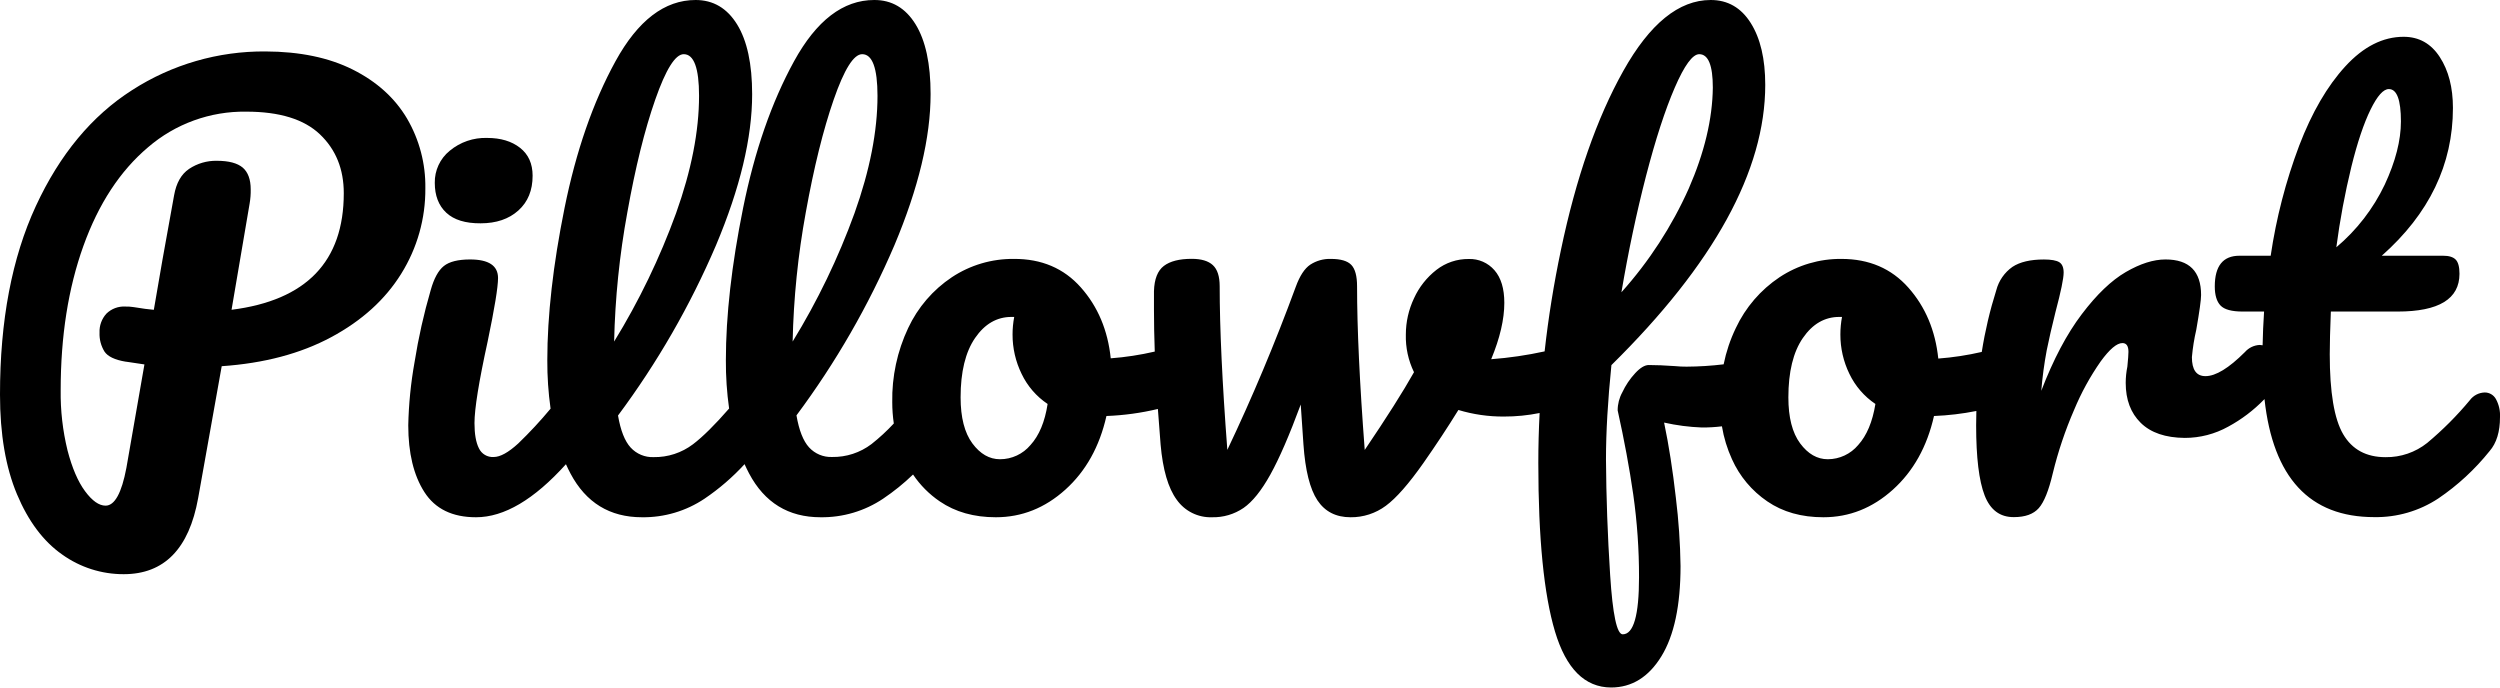
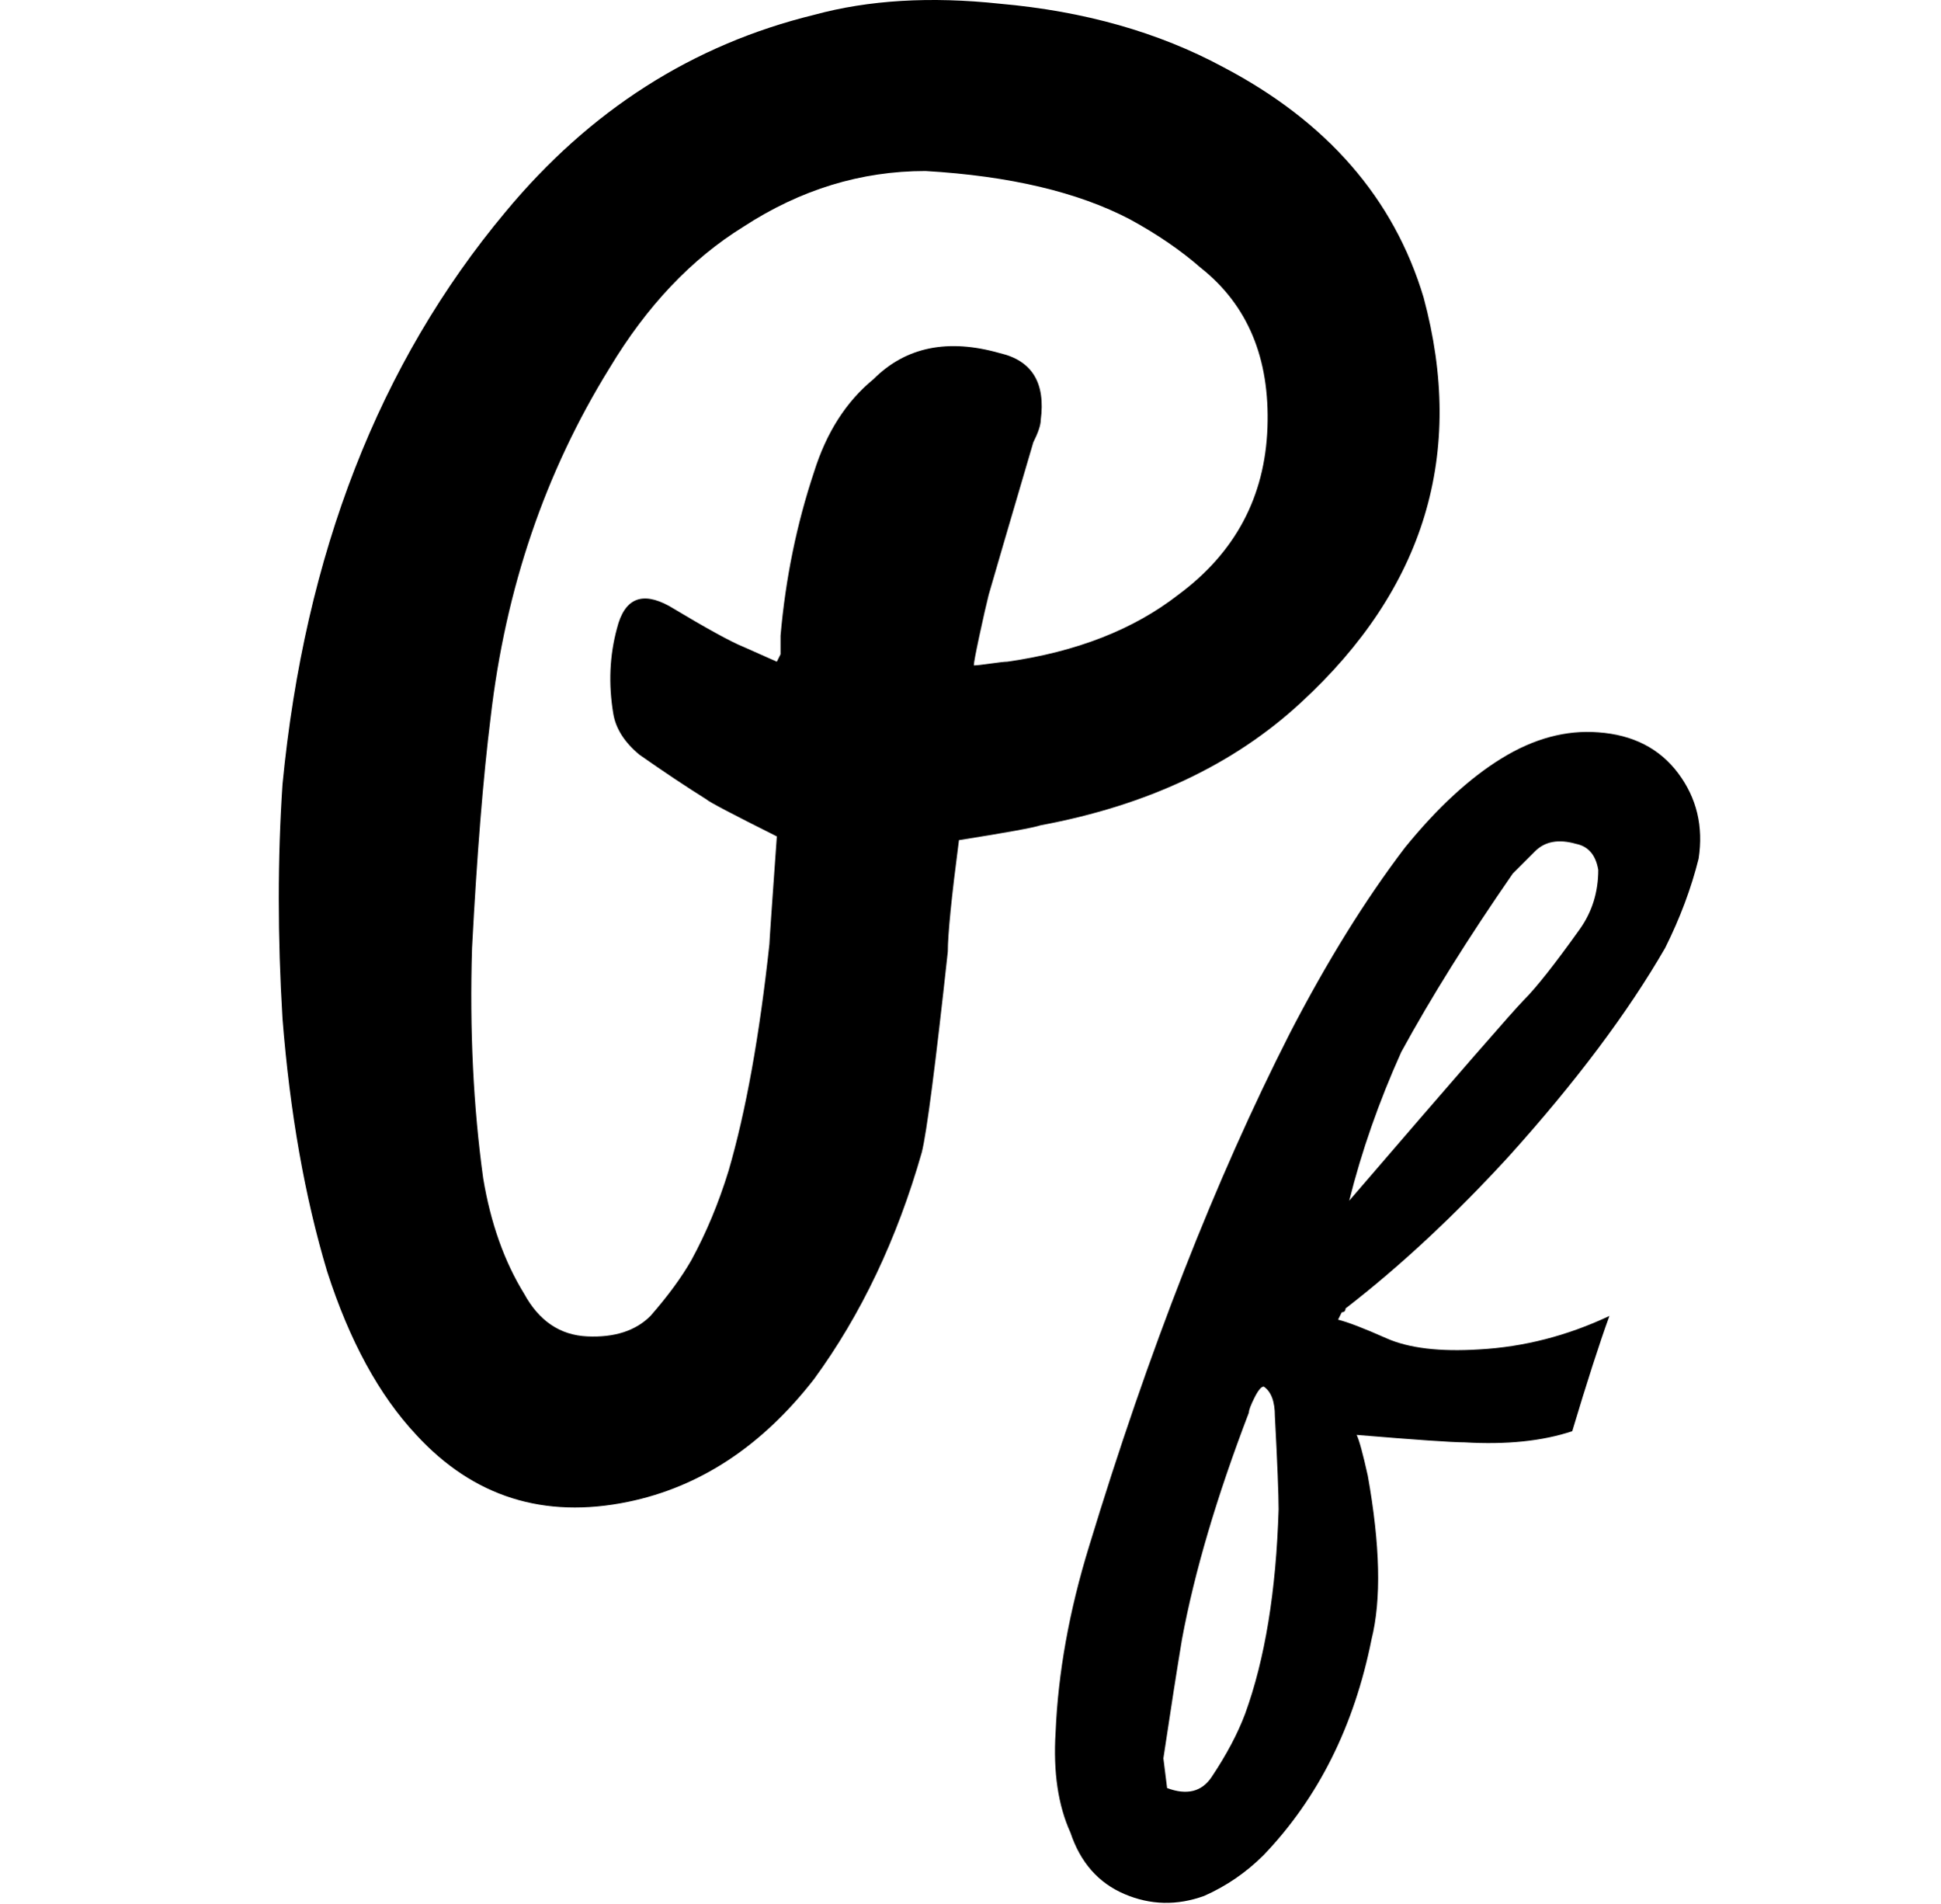
- <svg xmlns="http://www.w3.org/2000/svg" width="920" height="253" viewBox="0 0 920 253">
-   <path d="M149.78,43.61q-6.75-11.38-19.95-18T97.7,18.93A89.35,89.35,0,0,0,48.65,33.14Q26.39,47.33,13.19,75.84T0,145.23Q0,167,6.25,181.89t16.61,22.16a38.7,38.7,0,0,0,22.67,7.25q22.35,0,27.39-28l8.67-48.54q23.37-1.6,40.29-10.68t25.78-23.36a58.52,58.52,0,0,0,8.87-31.43A49.39,49.39,0,0,0,149.78,43.61ZM85.21,114l6.65-39.08a27.42,27.42,0,0,0,.4-5.23q0-5.45-2.92-8c-2-1.68-5.13-2.52-9.57-2.52A17.82,17.82,0,0,0,69.6,62.14q-4.34,2.92-5.54,9.77-4.83,26.4-7.45,42.1c-1.75-.13-4.23-.47-7.46-1a17.11,17.11,0,0,0-3-.2,9.22,9.22,0,0,0-7,2.62,9.75,9.75,0,0,0-2.52,7,12.27,12.27,0,0,0,1.82,6.95c1.21,1.81,3.82,3.06,7.85,3.73q-1-.19,6.85,1l-6.64,38.08q-2.62,13.89-7.66,13.89c-2.42,0-4.93-1.77-7.56-5.33s-4.76-8.56-6.44-15a88.19,88.19,0,0,1-2.52-22.16q0-29.81,8.36-53.08T54.49,54.19a54.12,54.12,0,0,1,36.16-13.1q18.33,0,27.1,8.36t8.76,21.66Q126.51,108.78,85.21,114Z" />
-   <path d="M176.87,82.18q8.65,0,13.9-4.73T196,64.66q0-6.64-4.63-10.27t-12.09-3.63a20.52,20.52,0,0,0-13.8,4.73A14.88,14.88,0,0,0,160,67.28q0,7.05,4.23,11T176.87,82.18Z" />
-   <path d="M918.49,146.84a4.66,4.66,0,0,0-4.13-2.41,7.06,7.06,0,0,0-5.44,2.82A122.19,122.19,0,0,1,893.21,163a24.06,24.06,0,0,1-15.31,5.24q-10.68,0-15.62-8.46t-4.93-29.41q0-5.64.4-15.72h24.58q22.75,0,22.76-13.89,0-3.82-1.41-5.24t-4.63-1.41H876.49q26.18-23.16,26.19-54.39,0-11.28-4.84-18.73t-13.3-7.45q-11.47,0-21.45,10.87t-17,29.21a195.89,195.89,0,0,0-10.48,40.49H824.11q-9.06,0-9.07,11.28,0,4.83,2.12,7.05c1.41,1.48,4.13,2.21,8.16,2.21h7.86q-.42,6.26-.54,12.41a5.4,5.4,0,0,0-1.07-.12,7.71,7.71,0,0,0-5.44,2.62q-8.86,8.86-14.51,8.86c-3.36,0-5-2.34-5-7a73.17,73.17,0,0,1,1.61-10.07Q810,111.2,810,108.57q0-13.09-13.09-13.09-6.64,0-14.61,4.63T766.1,115.62q-8.26,10.88-14.91,28.2a144.49,144.49,0,0,1,2-14.9q1.21-6,3.23-14.1,3-11.28,3-14.51c0-1.88-.54-3.15-1.61-3.82s-3-1-5.64-1q-7.46,0-11.59,2.72a15.17,15.17,0,0,0-5.94,8.56,155.72,155.72,0,0,0-5.35,22.74,106.44,106.44,0,0,1-16,2.44q-1.62-15.51-11-26.09T677.66,95.28A40.56,40.56,0,0,0,654.9,102a45.93,45.93,0,0,0-16.12,18.73,56.45,56.45,0,0,0-4.48,13.34,119.12,119.12,0,0,1-13.65.86,40,40,0,0,1-4.23-.2q-5.64-.4-9.67-.4c-1.48,0-3.15,1-5,3a27.32,27.32,0,0,0-4.74,7.05,13.72,13.72,0,0,0-1.71,6.64q3.63,16.32,5.74,31a213.39,213.39,0,0,1,2.12,30.41q0,21-6,21-3.23,0-4.63-21.86T591,169q0-14.9,2-34.64,56.61-55.8,56.61-103.14,0-14.29-5.34-22.76T629.52,0Q612,0,597.38,26.09T574.42,92q-3.95,18.78-6,37.31a141.8,141.8,0,0,1-19.66,2.88q4.83-11.68,4.83-20.75,0-7.85-3.63-12a12,12,0,0,0-9.46-4.13,19,19,0,0,0-11.89,4,27.87,27.87,0,0,0-8.26,10.47,31.07,31.07,0,0,0-3,13.3,29.9,29.9,0,0,0,3,13.89q-6,10.68-18.13,28.61-2.82-37.07-2.82-60.23,0-5.64-2.11-7.86t-7.56-2.21a13.14,13.14,0,0,0-7.55,2.11q-3.14,2.11-5.34,8.16-11.49,31.23-25.18,60-2.82-37.07-2.82-60.23c0-3.63-.84-6.21-2.52-7.76s-4.27-2.31-7.76-2.31q-6.84,0-10.27,2.62t-3.63,9.26v7c0,4.8.1,9.9.29,15.25a107.24,107.24,0,0,1-16.2,2.48q-1.61-15.51-11-26.09T373.08,95.28A40.59,40.59,0,0,0,350.31,102a45.84,45.84,0,0,0-16.11,18.73,61.44,61.44,0,0,0-5.85,27.29,54.11,54.11,0,0,0,.57,7.82,71.61,71.61,0,0,1-8.22,7.59,23.32,23.32,0,0,1-14.5,4.74,10.9,10.9,0,0,1-8.46-3.53q-3.23-3.53-4.64-11.78a307.35,307.35,0,0,0,36.06-62.65q13.3-31.62,13.3-55.59,0-16.72-5.54-25.69T321.71,0Q304.58,0,292.2,22.56t-18.74,54q-6.34,31.42-6.34,56a123.53,123.53,0,0,0,1.19,17.78q-7.9,9.06-13.28,13.14a23.32,23.32,0,0,1-14.5,4.74,10.9,10.9,0,0,1-8.46-3.53q-3.23-3.53-4.64-11.78a307.35,307.35,0,0,0,36.06-62.65q13.31-31.62,13.3-55.59,0-16.72-5.54-25.69T256,0q-17.13,0-29.51,22.56t-18.74,54q-6.34,31.42-6.34,56a124.08,124.08,0,0,0,1.2,17.83,158.16,158.16,0,0,1-11.88,12.79q-5.45,5-9.06,5a5.6,5.6,0,0,1-5.44-3.23q-1.62-3.21-1.62-9.26,0-7.86,4.84-30,3.82-18.31,3.83-23.36,0-6.85-10.28-6.85-6.64,0-9.67,2.42t-4.83,8.86a215.77,215.77,0,0,0-5.94,26.49,149.78,149.78,0,0,0-2.32,23.26q0,15.31,5.94,24.58t19,9.26q15.5,0,33.09-19.52c.53,1.17,1.07,2.31,1.66,3.41q8.55,16.11,26.29,16.11a40.38,40.38,0,0,0,23.06-6.84A83.1,83.1,0,0,0,274,170.81c.53,1.18,1.08,2.32,1.67,3.43q8.55,16.11,26.29,16.11A40.38,40.38,0,0,0,325,183.51,80.5,80.5,0,0,0,336,174.62a36.56,36.56,0,0,0,9.83,9.89q8.57,5.85,20.65,5.84,14.29,0,25.58-10.17t15.11-27.09a97.24,97.24,0,0,0,18.93-2.59q.43,6.33,1,13.06,1.21,13.91,5.94,20.35a15.25,15.25,0,0,0,13,6.44,19.75,19.75,0,0,0,11.58-3.42q4.94-3.42,9.87-12.29t11.18-25.78l1,14.7q1,14.31,5.14,20.55T497,190.35a21.37,21.37,0,0,0,13-4.23q5.73-4.23,13.8-15.71,7.05-10.07,12.89-19.54a56.61,56.61,0,0,0,16.72,2.42,65.8,65.8,0,0,0,13.17-1.3q-.48,9.24-.48,18.42,0,41.49,6.14,62T592.85,253q11.49,0,18.54-11.48t7.05-33.24a233.1,233.1,0,0,0-1.72-25.08Q615,168,612.39,155.51a76.68,76.68,0,0,0,13.9,1.81,59.65,59.65,0,0,0,7.38-.43,48,48,0,0,0,3.7,12.11,37.09,37.09,0,0,0,13,15.51q8.55,5.85,20.64,5.84,14.31,0,25.59-10.17t15.11-27.09a99.73,99.73,0,0,0,15.59-1.85c0,1.75-.08,3.51-.08,5.27q0,17.73,3.12,25.79t10.78,8q6.24,0,9.16-3.32t5.14-12.79a143.83,143.83,0,0,1,7.86-23.37,94.12,94.12,0,0,1,9.77-17.82c3.28-4.5,5.94-6.75,8-6.75,1.48,0,2.22,1.07,2.22,3.22,0,.94-.14,2.76-.4,5.44a30.19,30.19,0,0,0-.61,6q0,9.27,5.54,14.71T804,161.15A32.9,32.9,0,0,0,820,157a54.56,54.56,0,0,0,13.2-10,.93.93,0,0,1,.13-.15q4.74,43.44,40.36,43.45a41.56,41.56,0,0,0,23.57-6.84A85.83,85.83,0,0,0,916.17,166q3.83-4.42,3.83-12.49A12.5,12.5,0,0,0,918.49,146.84Zm-53.18-85.5q3.32-13.4,7.05-21t6.75-7.56q4.42,0,4.43,11.89,0,10.47-5.95,23.26a68.8,68.8,0,0,1-17.82,23.07A277.77,277.77,0,0,1,865.31,61.34ZM605.74,64.76Q611,44.51,616.32,32.23t9-12.29q5,0,5,12.29-.2,17.33-8.86,37.16a147.14,147.14,0,0,1-24.78,38.17Q600.51,85,605.74,64.76ZM230.86,78.16q4.42-24.78,10.27-41.5t10.48-16.72q5.64,0,5.64,15.31,0,19.55-8.46,43.21A259.14,259.14,0,0,1,226,125.69,299.78,299.78,0,0,1,230.86,78.16Zm65.67,0Q301,53.38,306.8,36.66t10.48-16.72q5.63,0,5.64,15.31,0,19.55-8.46,43.21a259.14,259.14,0,0,1-22.77,47.23A299.78,299.78,0,0,1,296.53,78.16Zm82.69,85.61A14.61,14.61,0,0,1,368,169q-5.85,0-10.17-5.84t-4.33-16.92q0-14.1,5.33-21.86t13.4-7.75h1a34.35,34.35,0,0,0-.61,6.45,32.72,32.72,0,0,0,3.33,14.5,27.69,27.69,0,0,0,9.57,11.08Q384,158.53,379.22,163.77Zm304.59,0A14.62,14.62,0,0,1,672.63,169q-5.85,0-10.18-5.84t-4.33-16.92q0-14.1,5.34-21.86t13.4-7.75h1a35.19,35.19,0,0,0-.6,6.45,32.85,32.85,0,0,0,3.32,14.5,27.84,27.84,0,0,0,9.57,11.08Q688.55,158.53,683.81,163.77Z" />
+ <svg xmlns="http://www.w3.org/2000/svg" version="1.1" viewBox="-10 0 522 512">
+   <path fill="currentColor" d="M248 226q-3 23 -3 30q-5 46 -7 54q-10 35 -29 61q-21 27 -50 33q-34 7 -57 -18q-15 -16 -24 -44q-9 -30 -12 -68q-2 -33 0 -63q9 -93 60 -154q34 -41 83 -53q22 -6 50 -3q34 3 60 17q42 22 54 62q17 63 -33 109q-27 25 -70 33q-3 1 -22 4zM199 225q-18 -9 -19 -10 q-8 -5 -18 -12q-6 -5 -7 -11q-2 -12 1 -23q3 -12 14 -6q15 9 20 11l9 4l1 -2v-5q2 -23 9 -44q5 -16 16 -25q13 -13 34 -7q13 3 11 18q0 2 -2 6q-10 34 -12 41q-1 4 -2.5 11t-1.5 8q1 0 4.5 -0.5t4.5 -0.5q28 -4 46 -18q23 -17 24 -45t-18 -43q-8 -7 -19 -13q-21 -11 -55 -13 q-26 0 -49 15q-21 13 -36 38q-26 42 -32 94q-3 24 -5 62q-1 33 3 62q3 18 11 31q6 11 17 11.5t17 -5.5q7 -8 11 -15q6 -11 10 -24q7 -24 11 -61q0 -1 2 -29zM350 355q4 1 13 5t25 3q18 -1 35 -9q-4 11 -10 31q-12 4 -29 3q-5 0 -29 -2q1 2 3 11q5 28 1 44q-7 35 -29 58 q-7 7 -16 11q-11 4 -21.5 -0.5t-14.5 -16.5q-5 -11 -4 -27q1 -24 9 -50q24 -79 54 -138q15 -29 31 -50q13 -16 26 -24t26 -7q14 1 21.5 11t5.5 23q-3 12 -9 24q-15 26 -42 56q-22 24 -44 41q0 1 -1 1zM304 481q8 3 12 -3q6 -9 9 -17q8 -22 9 -55q0 -6 -1 -25q0 -6 -3 -8 q-1 0 -2.5 3t-1.5 4q-13 34 -18 61q-2 12 -5 32zM353 323q43 -50 47 -54q5 -5 15 -19q5 -7 5 -16q-1 -6 -6 -7q-7 -2 -11 2l-6 6q-18 26 -30 48q-9 20 -14 40z" />
</svg>
